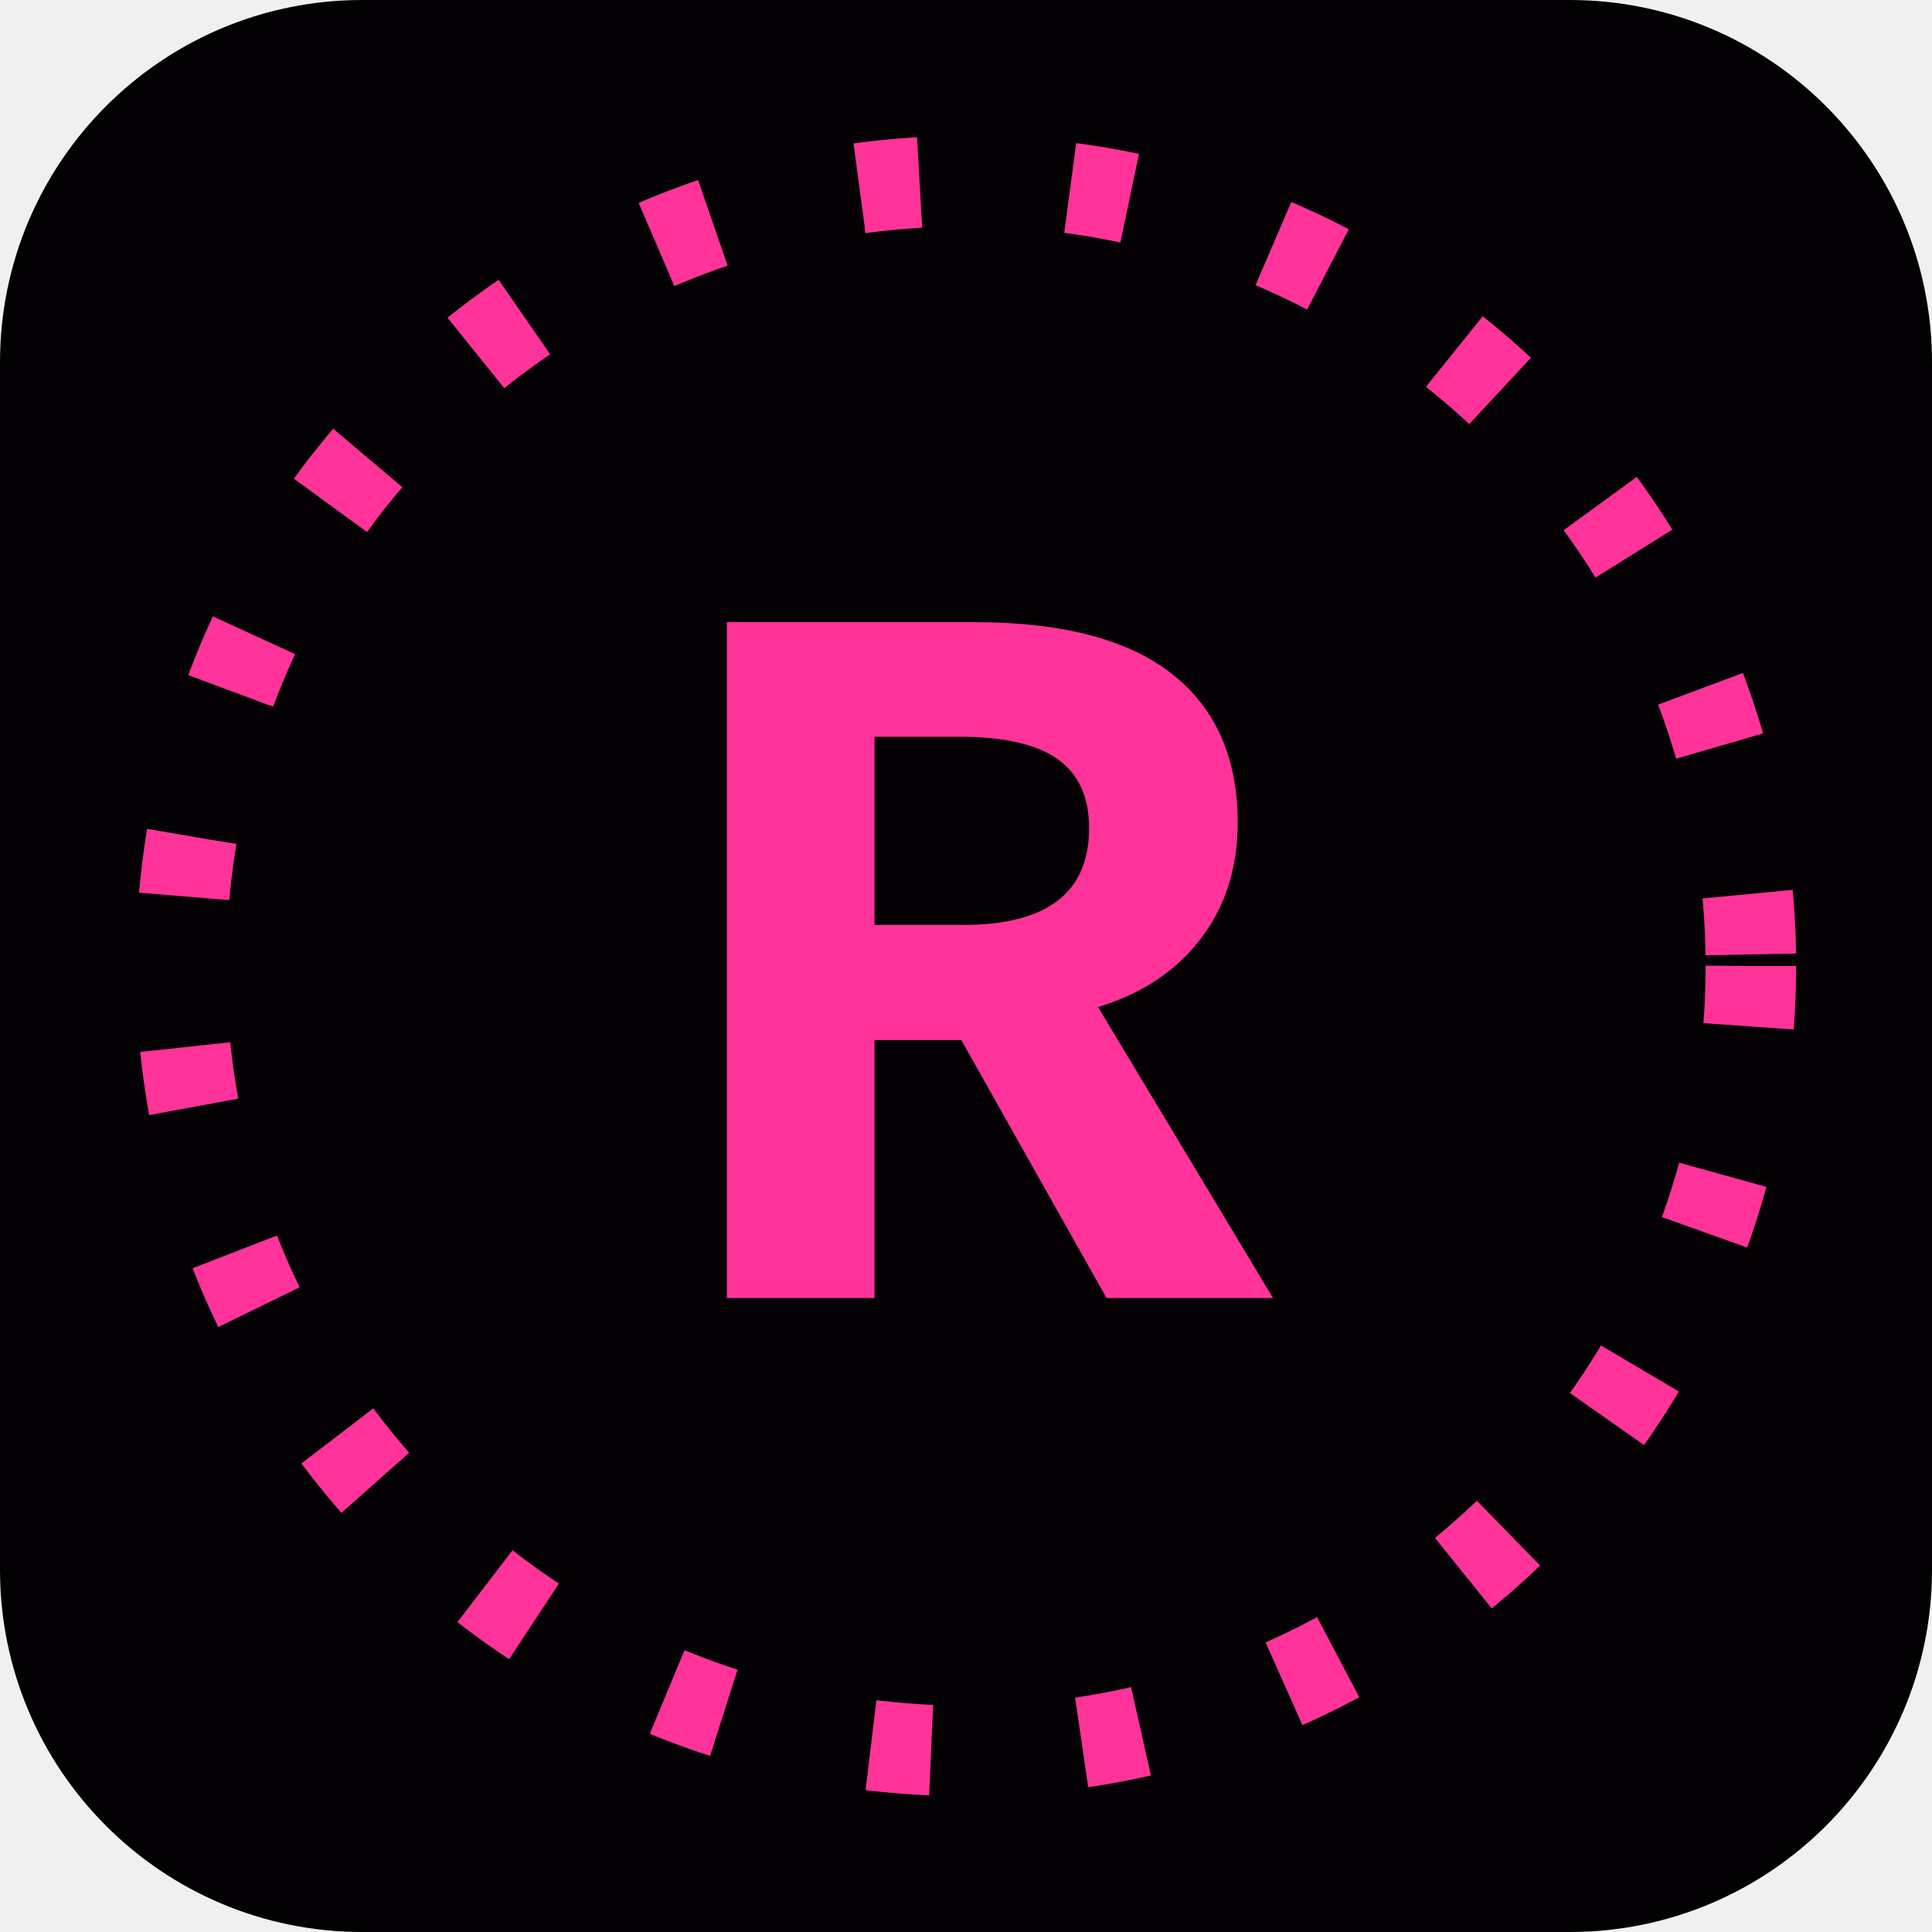
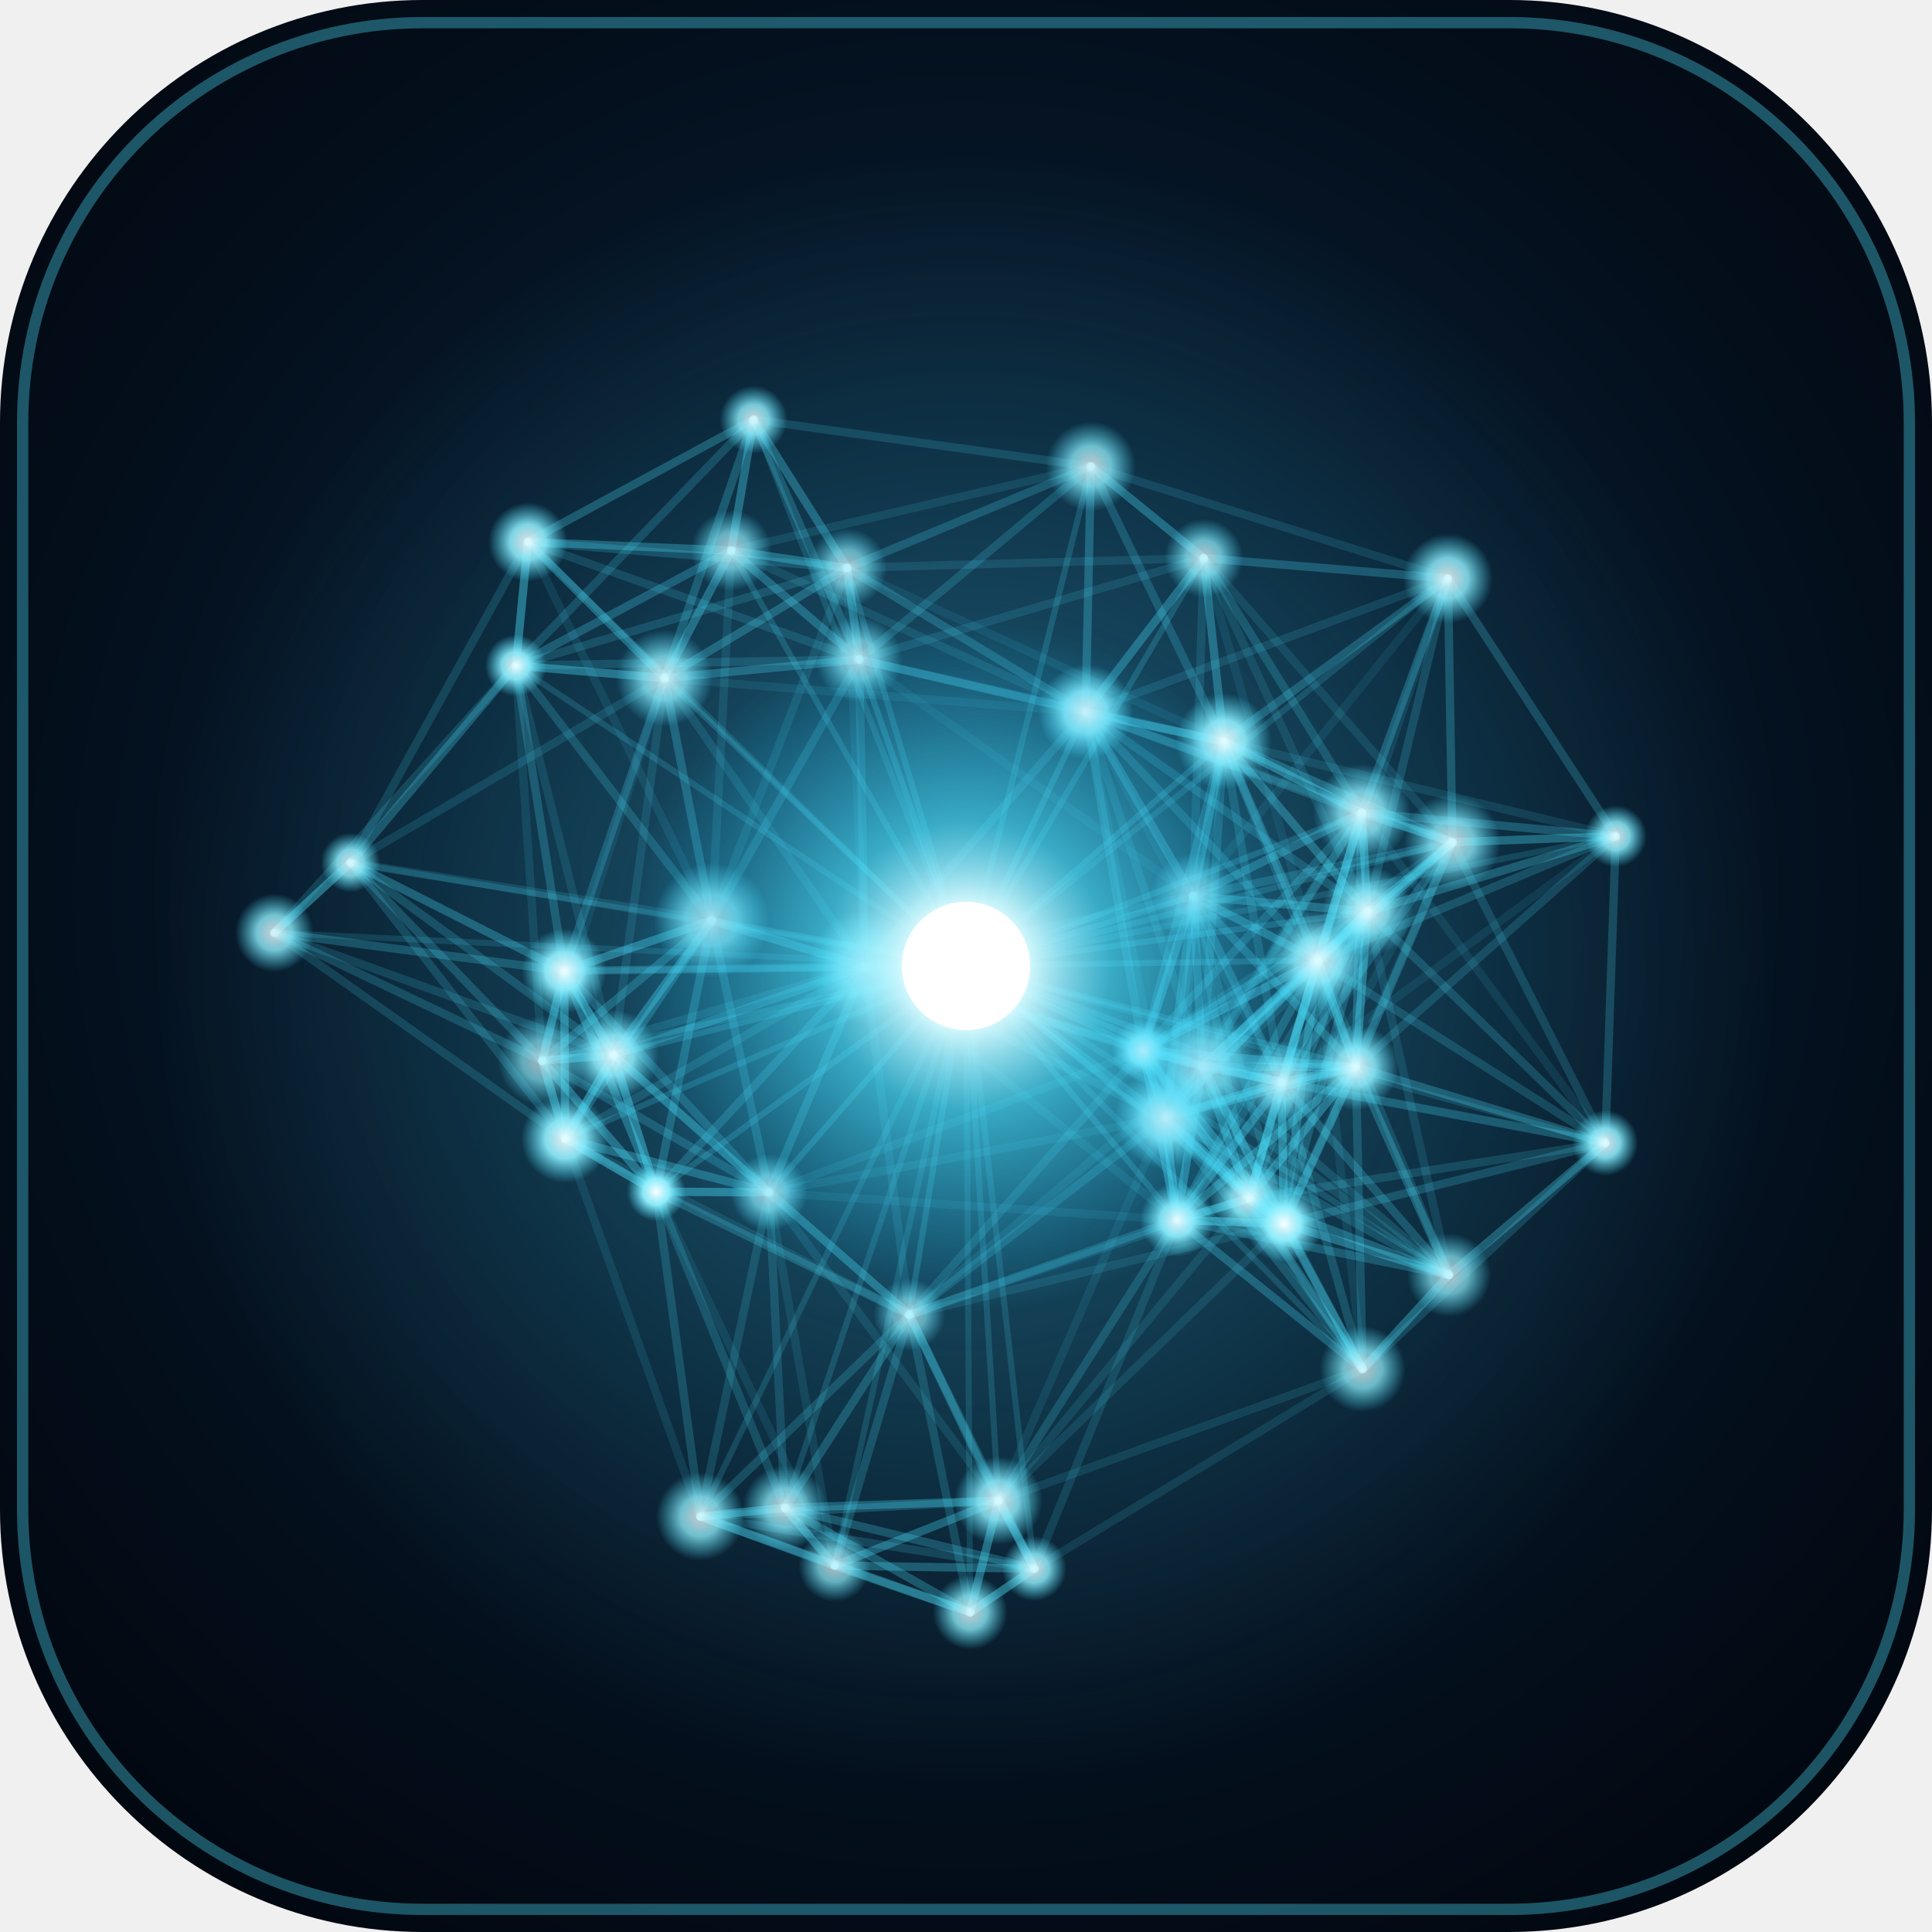
- <svg xmlns="http://www.w3.org/2000/svg" viewBox="0 0 64 64">
-   <rect width="64" height="64" rx="12" fill="#030103" />
-   <circle cx="32" cy="32" r="26" fill="none" stroke="#ff3399" stroke-width="3" stroke-dasharray="2 5" />
-   <text x="32" y="43" font-family="Courier New,monospace" font-size="34" font-weight="700" text-anchor="middle" fill="#ff3399">R</text>
+ <svg xmlns="http://www.w3.org/2000/svg" viewBox="0 0 512 512" width="512" height="512">
+   <defs>
+     <radialGradient id="fond" cx="50%" cy="46%" r="72%">
+       <stop offset="0" stop-color="#0a2a44" />
+       <stop offset=".62" stop-color="#04101e" />
+       <stop offset="1" stop-color="#01040a" />
+     </radialGradient>
+     <radialGradient id="coeur">
+       <stop offset="0" stop-color="#ffffff" />
+       <stop offset=".18" stop-color="#d8fbff" stop-opacity=".98" />
+       <stop offset=".42" stop-color="#4de3ff" stop-opacity=".6" />
+       <stop offset="1" stop-color="#1aa8d8" stop-opacity="0" />
+     </radialGradient>
+     <radialGradient id="halo">
+       <stop offset="0" stop-color="#4de3ff" stop-opacity=".30" />
+       <stop offset="1" stop-color="#4de3ff" stop-opacity="0" />
+     </radialGradient>
+     <radialGradient id="noeud">
+       <stop offset="0" stop-color="#ffffff" />
+       <stop offset=".45" stop-color="#8ff0ff" />
+       <stop offset="1" stop-color="#4de3ff" stop-opacity="0" />
+     </radialGradient>
+   </defs>
+   <rect width="512" height="512" rx="112" fill="url(#fond)" />
+   <rect x="6" y="6" width="500" height="500" rx="106" fill="none" stroke="#4de3ff" stroke-opacity=".35" stroke-width="3" />
+   <circle cx="256" cy="256" r="214" fill="url(#halo)" />
+   <g stroke="#4de3ff" stroke-linecap="round">
+     <line x1="316.2" y1="237.5" x2="302.9" y2="278.4" stroke-opacity="0.34" stroke-width="2.2" />
+     <line x1="316.2" y1="237.5" x2="331.0" y2="317.6" stroke-opacity="0.18" stroke-width="2.2" />
+     <line x1="316.2" y1="237.5" x2="308.8" y2="296.2" stroke-opacity="0.26" stroke-width="2.2" />
+     <line x1="316.2" y1="237.5" x2="287.7" y2="188.7" stroke-opacity="0.27" stroke-width="2.2" />
+     <line x1="316.2" y1="237.5" x2="349.2" y2="254.5" stroke-opacity="0.32" stroke-width="2.2" />
+     <line x1="316.2" y1="237.5" x2="340.3" y2="324.3" stroke-opacity="0.16" stroke-width="2.2" />
+     <line x1="316.2" y1="237.5" x2="383.7" y2="153.3" stroke-opacity="0.09" stroke-width="2.2" />
+     <line x1="316.2" y1="237.5" x2="319.0" y2="147.9" stroke-opacity="0.14" stroke-width="2.2" />
+     <line x1="316.2" y1="237.5" x2="384.9" y2="223.2" stroke-opacity="0.20" stroke-width="2.2" />
+     <line x1="316.2" y1="237.5" x2="324.3" y2="196.5" stroke-opacity="0.32" stroke-width="2.2" />
+     <line x1="316.2" y1="237.5" x2="318.7" y2="282.6" stroke-opacity="0.27" stroke-width="2.2" />
+     <line x1="316.2" y1="237.5" x2="362.4" y2="241.6" stroke-opacity="0.29" stroke-width="2.2" />
+     <line x1="316.2" y1="237.5" x2="339.6" y2="286.8" stroke-opacity="0.25" stroke-width="2.2" />
+     <line x1="316.2" y1="237.5" x2="229.2" y2="256.2" stroke-opacity="0.14" stroke-width="2.2" />
+     <line x1="316.2" y1="237.5" x2="360.9" y2="215.4" stroke-opacity="0.27" stroke-width="2.2" />
+     <line x1="316.2" y1="237.5" x2="311.9" y2="323.3" stroke-opacity="0.17" stroke-width="2.2" />
+     <line x1="316.2" y1="237.5" x2="359.3" y2="282.8" stroke-opacity="0.24" stroke-width="2.2" />
+     <line x1="316.2" y1="237.5" x2="227.7" y2="174.8" stroke-opacity="0.08" stroke-width="2.2" />
+     <line x1="302.9" y1="278.4" x2="384.0" y2="337.9" stroke-opacity="0.14" stroke-width="2.2" />
+     <line x1="302.9" y1="278.4" x2="331.0" y2="317.6" stroke-opacity="0.36" stroke-width="2.2" />
+     <line x1="302.9" y1="278.4" x2="308.8" y2="296.2" stroke-opacity="0.51" stroke-width="2.2" />
+     <line x1="302.9" y1="278.4" x2="287.7" y2="188.7" stroke-opacity="0.20" stroke-width="2.2" />
+     <line x1="302.9" y1="278.4" x2="349.2" y2="254.5" stroke-opacity="0.35" stroke-width="2.2" />
+     <line x1="302.9" y1="278.4" x2="340.3" y2="324.3" stroke-opacity="0.34" stroke-width="2.2" />
+     <line x1="302.9" y1="278.4" x2="241.0" y2="348.4" stroke-opacity="0.16" stroke-width="2.2" />
+     <line x1="302.9" y1="278.4" x2="384.9" y2="223.2" stroke-opacity="0.15" stroke-width="2.2" />
+     <line x1="302.9" y1="278.4" x2="324.3" y2="196.5" stroke-opacity="0.22" stroke-width="2.2" />
+     <line x1="302.9" y1="278.4" x2="318.7" y2="282.6" stroke-opacity="0.47" stroke-width="2.2" />
+     <line x1="302.9" y1="278.4" x2="362.4" y2="241.6" stroke-opacity="0.27" stroke-width="2.2" />
+     <line x1="302.9" y1="278.4" x2="339.6" y2="286.8" stroke-opacity="0.39" stroke-width="2.2" />
+     <line x1="302.9" y1="278.4" x2="229.2" y2="256.2" stroke-opacity="0.23" stroke-width="2.2" />
+     <line x1="302.9" y1="278.4" x2="361.1" y2="362.8" stroke-opacity="0.13" stroke-width="2.2" />
+     <line x1="302.9" y1="278.4" x2="360.9" y2="215.4" stroke-opacity="0.20" stroke-width="2.2" />
+     <line x1="302.9" y1="278.4" x2="311.9" y2="323.3" stroke-opacity="0.39" stroke-width="2.2" />
+     <line x1="302.9" y1="278.4" x2="359.3" y2="282.8" stroke-opacity="0.33" stroke-width="2.2" />
+     <line x1="302.9" y1="278.4" x2="203.8" y2="316.0" stroke-opacity="0.12" stroke-width="2.2" />
+     <line x1="72.7" y1="247.2" x2="149.5" y2="257.3" stroke-opacity="0.23" stroke-width="2.2" />
+     <line x1="72.7" y1="247.2" x2="149.8" y2="301.8" stroke-opacity="0.16" stroke-width="2.2" />
+     <line x1="72.7" y1="247.2" x2="136.7" y2="176.4" stroke-opacity="0.16" stroke-width="2.2" />
+     <line x1="72.7" y1="247.2" x2="92.9" y2="228.6" stroke-opacity="0.40" stroke-width="2.2" />
+     <line x1="72.7" y1="247.2" x2="143.7" y2="281.1" stroke-opacity="0.19" stroke-width="2.2" />
+     <line x1="72.7" y1="247.2" x2="162.6" y2="279.6" stroke-opacity="0.15" stroke-width="2.2" />
+     <line x1="384.0" y1="337.9" x2="331.0" y2="317.6" stroke-opacity="0.27" stroke-width="2.2" />
+     <line x1="384.0" y1="337.9" x2="308.8" y2="296.2" stroke-opacity="0.18" stroke-width="2.2" />
+     <line x1="384.0" y1="337.9" x2="349.2" y2="254.5" stroke-opacity="0.16" stroke-width="2.2" />
+     <line x1="384.0" y1="337.9" x2="340.3" y2="324.3" stroke-opacity="0.34" stroke-width="2.2" />
+     <line x1="384.0" y1="337.9" x2="318.7" y2="282.6" stroke-opacity="0.16" stroke-width="2.2" />
+     <line x1="384.0" y1="337.9" x2="362.4" y2="241.6" stroke-opacity="0.13" stroke-width="2.2" />
+     <line x1="384.0" y1="337.9" x2="339.6" y2="286.8" stroke-opacity="0.22" stroke-width="2.2" />
+     <line x1="384.0" y1="337.9" x2="361.1" y2="362.8" stroke-opacity="0.33" stroke-width="2.2" />
+     <line x1="384.0" y1="337.9" x2="425.4" y2="302.9" stroke-opacity="0.29" stroke-width="2.2" />
+     <line x1="384.0" y1="337.9" x2="311.9" y2="323.3" stroke-opacity="0.23" stroke-width="2.2" />
+     <line x1="384.0" y1="337.9" x2="359.3" y2="282.8" stroke-opacity="0.26" stroke-width="2.2" />
+     <line x1="331.0" y1="317.6" x2="308.8" y2="296.2" stroke-opacity="0.41" stroke-width="2.2" />
+     <line x1="331.0" y1="317.6" x2="349.2" y2="254.5" stroke-opacity="0.27" stroke-width="2.2" />
+     <line x1="331.0" y1="317.6" x2="340.3" y2="324.3" stroke-opacity="0.50" stroke-width="2.2" />
+     <line x1="331.0" y1="317.6" x2="241.0" y2="348.4" stroke-opacity="0.14" stroke-width="2.2" />
+     <line x1="331.0" y1="317.6" x2="384.9" y2="223.2" stroke-opacity="0.10" stroke-width="2.2" />
+     <line x1="331.0" y1="317.6" x2="318.7" y2="282.6" stroke-opacity="0.35" stroke-width="2.2" />
+     <line x1="331.0" y1="317.6" x2="264.6" y2="397.7" stroke-opacity="0.12" stroke-width="2.2" />
+     <line x1="331.0" y1="317.6" x2="362.4" y2="241.6" stroke-opacity="0.20" stroke-width="2.2" />
+     <line x1="331.0" y1="317.6" x2="339.6" y2="286.8" stroke-opacity="0.37" stroke-width="2.2" />
+     <line x1="331.0" y1="317.6" x2="361.1" y2="362.8" stroke-opacity="0.29" stroke-width="2.2" />
+     <line x1="331.0" y1="317.6" x2="360.9" y2="215.4" stroke-opacity="0.11" stroke-width="2.2" />
+     <line x1="331.0" y1="317.6" x2="425.4" y2="302.9" stroke-opacity="0.16" stroke-width="2.2" />
+     <line x1="331.0" y1="317.6" x2="311.9" y2="323.3" stroke-opacity="0.46" stroke-width="2.2" />
+     <line x1="331.0" y1="317.6" x2="359.3" y2="282.8" stroke-opacity="0.35" stroke-width="2.2" />
+     <line x1="308.8" y1="296.2" x2="287.7" y2="188.7" stroke-opacity="0.11" stroke-width="2.2" />
+     <line x1="308.8" y1="296.2" x2="349.2" y2="254.5" stroke-opacity="0.31" stroke-width="2.2" />
+     <line x1="308.8" y1="296.2" x2="340.3" y2="324.3" stroke-opacity="0.40" stroke-width="2.2" />
+     <line x1="308.8" y1="296.2" x2="241.0" y2="348.4" stroke-opacity="0.18" stroke-width="2.2" />
+     <line x1="308.8" y1="296.2" x2="384.9" y2="223.2" stroke-opacity="0.12" stroke-width="2.2" />
+     <line x1="308.8" y1="296.2" x2="324.3" y2="196.5" stroke-opacity="0.14" stroke-width="2.2" />
+     <line x1="308.8" y1="296.2" x2="318.7" y2="282.6" stroke-opacity="0.44" stroke-width="2.2" />
+     <line x1="308.8" y1="296.2" x2="264.6" y2="397.7" stroke-opacity="0.10" stroke-width="2.2" />
+     <line x1="308.8" y1="296.2" x2="362.4" y2="241.6" stroke-opacity="0.24" stroke-width="2.2" />
+     <line x1="308.8" y1="296.2" x2="339.6" y2="286.8" stroke-opacity="0.39" stroke-width="2.2" />
+     <line x1="308.8" y1="296.2" x2="229.2" y2="256.2" stroke-opacity="0.17" stroke-width="2.2" />
+     <line x1="308.8" y1="296.2" x2="361.1" y2="362.8" stroke-opacity="0.19" stroke-width="2.2" />
+     <line x1="308.8" y1="296.2" x2="360.9" y2="215.4" stroke-opacity="0.15" stroke-width="2.2" />
+     <line x1="308.8" y1="296.2" x2="311.9" y2="323.3" stroke-opacity="0.45" stroke-width="2.2" />
+     <line x1="308.8" y1="296.2" x2="359.3" y2="282.8" stroke-opacity="0.33" stroke-width="2.2" />
+     <line x1="308.8" y1="296.2" x2="203.8" y2="316.0" stroke-opacity="0.11" stroke-width="2.2" />
+     <line x1="287.7" y1="188.7" x2="349.2" y2="254.5" stroke-opacity="0.18" stroke-width="2.2" />
+     <line x1="287.7" y1="188.7" x2="193.8" y2="145.9" stroke-opacity="0.12" stroke-width="2.2" />
+     <line x1="287.7" y1="188.7" x2="383.7" y2="153.3" stroke-opacity="0.13" stroke-width="2.2" />
+     <line x1="287.7" y1="188.7" x2="319.0" y2="147.9" stroke-opacity="0.31" stroke-width="2.2" />
+     <line x1="287.7" y1="188.7" x2="384.9" y2="223.2" stroke-opacity="0.12" stroke-width="2.2" />
+     <line x1="287.7" y1="188.7" x2="324.3" y2="196.5" stroke-opacity="0.40" stroke-width="2.2" />
+     <line x1="287.7" y1="188.7" x2="318.7" y2="282.6" stroke-opacity="0.14" stroke-width="2.2" />
+     <line x1="287.7" y1="188.7" x2="362.4" y2="241.6" stroke-opacity="0.18" stroke-width="2.2" />
+     <line x1="287.7" y1="188.7" x2="339.6" y2="286.8" stroke-opacity="0.10" stroke-width="2.2" />
+     <line x1="287.7" y1="188.7" x2="224.5" y2="150.5" stroke-opacity="0.22" stroke-width="2.2" />
+     <line x1="287.7" y1="188.7" x2="229.2" y2="256.2" stroke-opacity="0.17" stroke-width="2.2" />
+     <line x1="287.7" y1="188.7" x2="289.1" y2="123.6" stroke-opacity="0.27" stroke-width="2.2" />
+     <line x1="287.7" y1="188.7" x2="360.9" y2="215.4" stroke-opacity="0.22" stroke-width="2.2" />
+     <line x1="287.7" y1="188.7" x2="176.1" y2="179.7" stroke-opacity="0.10" stroke-width="2.2" />
+     <line x1="287.7" y1="188.7" x2="227.7" y2="174.8" stroke-opacity="0.27" stroke-width="2.2" />
+     <line x1="349.2" y1="254.5" x2="340.3" y2="324.3" stroke-opacity="0.27" stroke-width="2.2" />
+     <line x1="349.2" y1="254.5" x2="383.7" y2="153.3" stroke-opacity="0.11" stroke-width="2.2" />
+     <line x1="349.2" y1="254.5" x2="319.0" y2="147.9" stroke-opacity="0.09" stroke-width="2.2" />
+     <line x1="349.2" y1="254.5" x2="384.9" y2="223.2" stroke-opacity="0.32" stroke-width="2.2" />
+     <line x1="349.2" y1="254.5" x2="324.3" y2="196.5" stroke-opacity="0.29" stroke-width="2.2" />
+     <line x1="349.2" y1="254.5" x2="318.7" y2="282.6" stroke-opacity="0.34" stroke-width="2.2" />
+     <line x1="349.2" y1="254.5" x2="362.4" y2="241.6" stroke-opacity="0.45" stroke-width="2.2" />
+     <line x1="349.2" y1="254.5" x2="339.6" y2="286.8" stroke-opacity="0.37" stroke-width="2.2" />
+     <line x1="349.2" y1="254.5" x2="361.1" y2="362.8" stroke-opacity="0.10" stroke-width="2.2" />
+     <line x1="349.2" y1="254.5" x2="360.9" y2="215.4" stroke-opacity="0.35" stroke-width="2.2" />
+     <line x1="349.2" y1="254.5" x2="425.4" y2="302.9" stroke-opacity="0.18" stroke-width="2.2" />
+     <line x1="349.2" y1="254.5" x2="311.9" y2="323.3" stroke-opacity="0.23" stroke-width="2.2" />
+     <line x1="349.2" y1="254.5" x2="359.3" y2="282.8" stroke-opacity="0.41" stroke-width="2.2" />
+     <line x1="349.2" y1="254.5" x2="428.2" y2="221.6" stroke-opacity="0.19" stroke-width="2.2" />
+     <line x1="340.3" y1="324.3" x2="241.0" y2="348.4" stroke-opacity="0.12" stroke-width="2.2" />
+     <line x1="340.3" y1="324.3" x2="384.9" y2="223.2" stroke-opacity="0.10" stroke-width="2.2" />
+     <line x1="340.3" y1="324.3" x2="318.7" y2="282.6" stroke-opacity="0.34" stroke-width="2.2" />
+     <line x1="340.3" y1="324.3" x2="264.6" y2="397.7" stroke-opacity="0.12" stroke-width="2.2" />
+     <line x1="340.3" y1="324.3" x2="362.4" y2="241.6" stroke-opacity="0.21" stroke-width="2.2" />
+     <line x1="340.3" y1="324.3" x2="339.6" y2="286.8" stroke-opacity="0.38" stroke-width="2.2" />
+     <line x1="340.3" y1="324.3" x2="361.1" y2="362.8" stroke-opacity="0.35" stroke-width="2.2" />
+     <line x1="340.3" y1="324.3" x2="360.9" y2="215.4" stroke-opacity="0.10" stroke-width="2.2" />
+     <line x1="340.3" y1="324.3" x2="425.4" y2="302.9" stroke-opacity="0.20" stroke-width="2.2" />
+     <line x1="340.3" y1="324.3" x2="311.9" y2="323.3" stroke-opacity="0.46" stroke-width="2.2" />
+     <line x1="340.3" y1="324.3" x2="359.3" y2="282.8" stroke-opacity="0.37" stroke-width="2.2" />
+     <line x1="241.0" y1="348.4" x2="149.8" y2="301.8" stroke-opacity="0.12" stroke-width="2.2" />
+     <line x1="241.0" y1="348.4" x2="221.2" y2="414.9" stroke-opacity="0.20" stroke-width="2.2" />
+     <line x1="241.0" y1="348.4" x2="318.7" y2="282.6" stroke-opacity="0.11" stroke-width="2.2" />
+     <line x1="241.0" y1="348.4" x2="264.6" y2="397.7" stroke-opacity="0.27" stroke-width="2.2" />
+     <line x1="241.0" y1="348.4" x2="208.0" y2="399.6" stroke-opacity="0.23" stroke-width="2.2" />
+     <line x1="241.0" y1="348.4" x2="257.1" y2="427.3" stroke-opacity="0.18" stroke-width="2.2" />
+     <line x1="241.0" y1="348.4" x2="229.2" y2="256.2" stroke-opacity="0.13" stroke-width="2.2" />
+     <line x1="241.0" y1="348.4" x2="173.9" y2="315.8" stroke-opacity="0.22" stroke-width="2.2" />
+     <line x1="241.0" y1="348.4" x2="311.9" y2="323.3" stroke-opacity="0.21" stroke-width="2.2" />
+     <line x1="241.0" y1="348.4" x2="274.1" y2="415.7" stroke-opacity="0.20" stroke-width="2.2" />
+     <line x1="241.0" y1="348.4" x2="203.8" y2="316.0" stroke-opacity="0.26" stroke-width="2.2" />
+     <line x1="241.0" y1="348.4" x2="185.6" y2="401.9" stroke-opacity="0.19" stroke-width="2.2" />
+     <line x1="241.0" y1="348.4" x2="162.6" y2="279.6" stroke-opacity="0.11" stroke-width="2.2" />
+     <line x1="149.5" y1="257.3" x2="149.8" y2="301.8" stroke-opacity="0.38" stroke-width="2.2" />
+     <line x1="149.5" y1="257.3" x2="136.7" y2="176.4" stroke-opacity="0.22" stroke-width="2.2" />
+     <line x1="149.5" y1="257.3" x2="92.9" y2="228.6" stroke-opacity="0.29" stroke-width="2.2" />
+     <line x1="149.5" y1="257.3" x2="229.2" y2="256.2" stroke-opacity="0.21" stroke-width="2.2" />
+     <line x1="149.5" y1="257.3" x2="143.7" y2="281.1" stroke-opacity="0.40" stroke-width="2.2" />
+     <line x1="149.5" y1="257.3" x2="173.9" y2="315.8" stroke-opacity="0.31" stroke-width="2.2" />
+     <line x1="149.5" y1="257.3" x2="176.1" y2="179.7" stroke-opacity="0.21" stroke-width="2.2" />
+     <line x1="149.5" y1="257.3" x2="203.8" y2="316.0" stroke-opacity="0.21" stroke-width="2.2" />
+     <line x1="149.5" y1="257.3" x2="162.6" y2="279.6" stroke-opacity="0.45" stroke-width="2.2" />
+     <line x1="149.5" y1="257.3" x2="188.6" y2="243.9" stroke-opacity="0.36" stroke-width="2.2" />
+     <line x1="149.8" y1="301.8" x2="92.9" y2="228.6" stroke-opacity="0.17" stroke-width="2.2" />
+     <line x1="149.8" y1="301.8" x2="229.2" y2="256.2" stroke-opacity="0.16" stroke-width="2.2" />
+     <line x1="149.8" y1="301.8" x2="143.7" y2="281.1" stroke-opacity="0.40" stroke-width="2.2" />
+     <line x1="149.8" y1="301.8" x2="173.9" y2="315.8" stroke-opacity="0.46" stroke-width="2.2" />
+     <line x1="149.8" y1="301.8" x2="203.8" y2="316.0" stroke-opacity="0.29" stroke-width="2.2" />
+     <line x1="149.8" y1="301.8" x2="185.6" y2="401.9" stroke-opacity="0.11" stroke-width="2.2" />
+     <line x1="149.8" y1="301.8" x2="162.6" y2="279.6" stroke-opacity="0.44" stroke-width="2.2" />
+     <line x1="149.8" y1="301.8" x2="188.6" y2="243.9" stroke-opacity="0.25" stroke-width="2.2" />
+     <line x1="221.2" y1="414.9" x2="264.6" y2="397.7" stroke-opacity="0.31" stroke-width="2.2" />
+     <line x1="221.2" y1="414.9" x2="208.0" y2="399.6" stroke-opacity="0.38" stroke-width="2.2" />
+     <line x1="221.2" y1="414.9" x2="257.1" y2="427.3" stroke-opacity="0.33" stroke-width="2.2" />
+     <line x1="221.2" y1="414.9" x2="173.9" y2="315.8" stroke-opacity="0.10" stroke-width="2.2" />
+     <line x1="221.2" y1="414.9" x2="274.1" y2="415.7" stroke-opacity="0.29" stroke-width="2.2" />
+     <line x1="221.2" y1="414.9" x2="203.8" y2="316.0" stroke-opacity="0.11" stroke-width="2.2" />
+     <line x1="221.2" y1="414.9" x2="185.6" y2="401.9" stroke-opacity="0.32" stroke-width="2.2" />
+     <line x1="193.8" y1="145.9" x2="136.7" y2="176.4" stroke-opacity="0.25" stroke-width="2.2" />
+     <line x1="193.8" y1="145.9" x2="139.9" y2="143.6" stroke-opacity="0.29" stroke-width="2.2" />
+     <line x1="193.8" y1="145.9" x2="199.7" y2="111.2" stroke-opacity="0.34" stroke-width="2.2" />
+     <line x1="193.8" y1="145.9" x2="224.5" y2="150.5" stroke-opacity="0.32" stroke-width="2.2" />
+     <line x1="193.8" y1="145.9" x2="289.1" y2="123.6" stroke-opacity="0.12" stroke-width="2.2" />
+     <line x1="193.8" y1="145.9" x2="176.1" y2="179.7" stroke-opacity="0.32" stroke-width="2.2" />
+     <line x1="193.8" y1="145.9" x2="188.6" y2="243.9" stroke-opacity="0.12" stroke-width="2.2" />
+     <line x1="193.8" y1="145.9" x2="227.7" y2="174.8" stroke-opacity="0.28" stroke-width="2.2" />
+     <line x1="383.7" y1="153.3" x2="319.0" y2="147.9" stroke-opacity="0.25" stroke-width="2.2" />
+     <line x1="383.7" y1="153.3" x2="384.9" y2="223.2" stroke-opacity="0.24" stroke-width="2.2" />
+     <line x1="383.7" y1="153.3" x2="324.3" y2="196.5" stroke-opacity="0.24" stroke-width="2.2" />
+     <line x1="383.7" y1="153.3" x2="362.4" y2="241.6" stroke-opacity="0.17" stroke-width="2.2" />
+     <line x1="383.7" y1="153.3" x2="289.1" y2="123.6" stroke-opacity="0.13" stroke-width="2.2" />
+     <line x1="383.7" y1="153.3" x2="360.9" y2="215.4" stroke-opacity="0.25" stroke-width="2.2" />
+     <line x1="383.7" y1="153.3" x2="428.2" y2="221.6" stroke-opacity="0.21" stroke-width="2.2" />
+     <line x1="319.0" y1="147.9" x2="384.9" y2="223.2" stroke-opacity="0.12" stroke-width="2.2" />
+     <line x1="319.0" y1="147.9" x2="324.3" y2="196.5" stroke-opacity="0.32" stroke-width="2.2" />
+     <line x1="319.0" y1="147.9" x2="362.4" y2="241.6" stroke-opacity="0.12" stroke-width="2.2" />
+     <line x1="319.0" y1="147.9" x2="224.5" y2="150.5" stroke-opacity="0.13" stroke-width="2.2" />
+     <line x1="319.0" y1="147.9" x2="289.1" y2="123.6" stroke-opacity="0.32" stroke-width="2.2" />
+     <line x1="319.0" y1="147.9" x2="360.9" y2="215.4" stroke-opacity="0.19" stroke-width="2.2" />
+     <line x1="319.0" y1="147.9" x2="227.7" y2="174.8" stroke-opacity="0.13" stroke-width="2.2" />
+     <line x1="384.9" y1="223.2" x2="324.3" y2="196.5" stroke-opacity="0.26" stroke-width="2.2" />
+     <line x1="384.9" y1="223.2" x2="318.7" y2="282.6" stroke-opacity="0.16" stroke-width="2.2" />
+     <line x1="384.9" y1="223.2" x2="362.4" y2="241.6" stroke-opacity="0.38" stroke-width="2.2" />
+     <line x1="384.9" y1="223.2" x2="339.6" y2="286.8" stroke-opacity="0.20" stroke-width="2.2" />
+     <line x1="384.9" y1="223.2" x2="360.9" y2="215.4" stroke-opacity="0.38" stroke-width="2.2" />
+     <line x1="384.9" y1="223.2" x2="425.4" y2="302.9" stroke-opacity="0.17" stroke-width="2.2" />
+     <line x1="384.9" y1="223.2" x2="359.3" y2="282.8" stroke-opacity="0.26" stroke-width="2.2" />
+     <line x1="384.9" y1="223.2" x2="428.2" y2="221.6" stroke-opacity="0.33" stroke-width="2.2" />
+     <line x1="136.7" y1="176.4" x2="139.9" y2="143.6" stroke-opacity="0.41" stroke-width="2.2" />
+     <line x1="136.7" y1="176.4" x2="92.9" y2="228.6" stroke-opacity="0.26" stroke-width="2.2" />
+     <line x1="136.7" y1="176.4" x2="199.7" y2="111.2" stroke-opacity="0.18" stroke-width="2.2" />
+     <line x1="136.7" y1="176.4" x2="224.5" y2="150.5" stroke-opacity="0.16" stroke-width="2.2" />
+     <line x1="136.7" y1="176.4" x2="143.7" y2="281.1" stroke-opacity="0.11" stroke-width="2.2" />
+     <line x1="136.7" y1="176.4" x2="176.1" y2="179.7" stroke-opacity="0.36" stroke-width="2.2" />
+     <line x1="136.7" y1="176.4" x2="162.6" y2="279.6" stroke-opacity="0.12" stroke-width="2.2" />
+     <line x1="136.7" y1="176.4" x2="188.6" y2="243.9" stroke-opacity="0.19" stroke-width="2.2" />
+     <line x1="136.7" y1="176.4" x2="227.7" y2="174.8" stroke-opacity="0.16" stroke-width="2.2" />
+     <line x1="324.3" y1="196.5" x2="318.7" y2="282.6" stroke-opacity="0.18" stroke-width="2.2" />
+     <line x1="324.3" y1="196.5" x2="362.4" y2="241.6" stroke-opacity="0.30" stroke-width="2.2" />
+     <line x1="324.3" y1="196.5" x2="339.6" y2="286.8" stroke-opacity="0.17" stroke-width="2.2" />
+     <line x1="324.3" y1="196.5" x2="224.5" y2="150.5" stroke-opacity="0.09" stroke-width="2.2" />
+     <line x1="324.3" y1="196.5" x2="289.1" y2="123.6" stroke-opacity="0.20" stroke-width="2.2" />
+     <line x1="324.3" y1="196.5" x2="360.9" y2="215.4" stroke-opacity="0.36" stroke-width="2.2" />
+     <line x1="324.3" y1="196.5" x2="359.3" y2="282.8" stroke-opacity="0.17" stroke-width="2.2" />
+     <line x1="324.3" y1="196.5" x2="227.7" y2="174.8" stroke-opacity="0.13" stroke-width="2.2" />
+     <line x1="324.3" y1="196.5" x2="428.2" y2="221.6" stroke-opacity="0.12" stroke-width="2.2" />
+     <line x1="318.7" y1="282.6" x2="362.4" y2="241.6" stroke-opacity="0.27" stroke-width="2.2" />
+     <line x1="318.7" y1="282.6" x2="339.6" y2="286.8" stroke-opacity="0.38" stroke-width="2.2" />
+     <line x1="318.7" y1="282.6" x2="229.2" y2="256.2" stroke-opacity="0.14" stroke-width="2.2" />
+     <line x1="318.7" y1="282.6" x2="361.1" y2="362.8" stroke-opacity="0.15" stroke-width="2.2" />
+     <line x1="318.7" y1="282.6" x2="360.9" y2="215.4" stroke-opacity="0.19" stroke-width="2.2" />
+     <line x1="318.7" y1="282.6" x2="425.4" y2="302.9" stroke-opacity="0.10" stroke-width="2.2" />
+     <line x1="318.7" y1="282.6" x2="311.9" y2="323.3" stroke-opacity="0.36" stroke-width="2.2" />
+     <line x1="318.7" y1="282.6" x2="359.3" y2="282.8" stroke-opacity="0.34" stroke-width="2.2" />
+     <line x1="264.6" y1="397.7" x2="208.0" y2="399.6" stroke-opacity="0.28" stroke-width="2.2" />
+     <line x1="264.6" y1="397.7" x2="257.1" y2="427.3" stroke-opacity="0.38" stroke-width="2.2" />
+     <line x1="264.6" y1="397.7" x2="361.1" y2="362.8" stroke-opacity="0.12" stroke-width="2.2" />
+     <line x1="264.6" y1="397.7" x2="311.9" y2="323.3" stroke-opacity="0.19" stroke-width="2.2" />
+     <line x1="264.6" y1="397.7" x2="274.1" y2="415.7" stroke-opacity="0.43" stroke-width="2.2" />
+     <line x1="264.6" y1="397.7" x2="203.8" y2="316.0" stroke-opacity="0.12" stroke-width="2.2" />
+     <line x1="264.6" y1="397.7" x2="185.6" y2="401.9" stroke-opacity="0.20" stroke-width="2.2" />
+     <line x1="362.4" y1="241.6" x2="339.6" y2="286.8" stroke-opacity="0.30" stroke-width="2.2" />
+     <line x1="362.4" y1="241.6" x2="360.9" y2="215.4" stroke-opacity="0.40" stroke-width="2.2" />
+     <line x1="362.4" y1="241.6" x2="425.4" y2="302.9" stroke-opacity="0.19" stroke-width="2.2" />
+     <line x1="362.4" y1="241.6" x2="311.9" y2="323.3" stroke-opacity="0.16" stroke-width="2.2" />
+     <line x1="362.4" y1="241.6" x2="359.3" y2="282.8" stroke-opacity="0.36" stroke-width="2.2" />
+     <line x1="362.4" y1="241.6" x2="428.2" y2="221.6" stroke-opacity="0.26" stroke-width="2.2" />
+     <line x1="139.9" y1="143.6" x2="92.9" y2="228.6" stroke-opacity="0.15" stroke-width="2.2" />
+     <line x1="139.9" y1="143.6" x2="199.7" y2="111.2" stroke-opacity="0.26" stroke-width="2.2" />
+     <line x1="139.9" y1="143.6" x2="224.5" y2="150.5" stroke-opacity="0.18" stroke-width="2.2" />
+     <line x1="139.9" y1="143.6" x2="176.1" y2="179.7" stroke-opacity="0.31" stroke-width="2.2" />
+     <line x1="139.9" y1="143.6" x2="188.6" y2="243.9" stroke-opacity="0.10" stroke-width="2.2" />
+     <line x1="139.9" y1="143.6" x2="227.7" y2="174.8" stroke-opacity="0.15" stroke-width="2.2" />
+     <line x1="339.6" y1="286.8" x2="361.1" y2="362.8" stroke-opacity="0.19" stroke-width="2.2" />
+     <line x1="339.6" y1="286.8" x2="360.9" y2="215.4" stroke-opacity="0.21" stroke-width="2.2" />
+     <line x1="339.6" y1="286.8" x2="425.4" y2="302.9" stroke-opacity="0.18" stroke-width="2.2" />
+     <line x1="339.6" y1="286.8" x2="311.9" y2="323.3" stroke-opacity="0.34" stroke-width="2.2" />
+     <line x1="339.6" y1="286.8" x2="359.3" y2="282.8" stroke-opacity="0.41" stroke-width="2.2" />
+     <line x1="339.6" y1="286.8" x2="428.2" y2="221.6" stroke-opacity="0.09" stroke-width="2.2" />
+     <line x1="92.9" y1="228.6" x2="143.7" y2="281.1" stroke-opacity="0.21" stroke-width="2.2" />
+     <line x1="92.9" y1="228.6" x2="176.1" y2="179.7" stroke-opacity="0.14" stroke-width="2.2" />
+     <line x1="92.9" y1="228.6" x2="162.6" y2="279.6" stroke-opacity="0.19" stroke-width="2.2" />
+     <line x1="92.9" y1="228.6" x2="188.6" y2="243.9" stroke-opacity="0.14" stroke-width="2.2" />
+     <line x1="208.0" y1="399.6" x2="257.1" y2="427.3" stroke-opacity="0.27" stroke-width="2.2" />
+     <line x1="208.0" y1="399.6" x2="173.9" y2="315.8" stroke-opacity="0.18" stroke-width="2.2" />
+     <line x1="208.0" y1="399.6" x2="274.1" y2="415.7" stroke-opacity="0.24" stroke-width="2.2" />
+     <line x1="208.0" y1="399.6" x2="203.8" y2="316.0" stroke-opacity="0.17" stroke-width="2.2" />
+     <line x1="208.0" y1="399.6" x2="185.6" y2="401.9" stroke-opacity="0.39" stroke-width="2.2" />
+     <line x1="199.7" y1="111.2" x2="224.5" y2="150.5" stroke-opacity="0.30" stroke-width="2.2" />
+     <line x1="199.7" y1="111.2" x2="289.1" y2="123.6" stroke-opacity="0.16" stroke-width="2.2" />
+     <line x1="199.7" y1="111.2" x2="176.1" y2="179.7" stroke-opacity="0.23" stroke-width="2.2" />
+     <line x1="199.7" y1="111.2" x2="227.7" y2="174.8" stroke-opacity="0.22" stroke-width="2.2" />
+     <line x1="257.1" y1="427.3" x2="274.1" y2="415.7" stroke-opacity="0.42" stroke-width="2.2" />
+     <line x1="257.1" y1="427.3" x2="185.6" y2="401.9" stroke-opacity="0.21" stroke-width="2.2" />
+     <line x1="224.5" y1="150.5" x2="229.2" y2="256.2" stroke-opacity="0.09" stroke-width="2.2" />
+     <line x1="224.5" y1="150.5" x2="289.1" y2="123.6" stroke-opacity="0.21" stroke-width="2.2" />
+     <line x1="224.5" y1="150.5" x2="176.1" y2="179.7" stroke-opacity="0.26" stroke-width="2.2" />
+     <line x1="224.5" y1="150.5" x2="188.6" y2="243.9" stroke-opacity="0.12" stroke-width="2.2" />
+     <line x1="224.5" y1="150.5" x2="227.7" y2="174.8" stroke-opacity="0.34" stroke-width="2.2" />
+     <line x1="229.2" y1="256.2" x2="143.7" y2="281.1" stroke-opacity="0.14" stroke-width="2.2" />
+     <line x1="229.2" y1="256.2" x2="173.9" y2="315.8" stroke-opacity="0.21" stroke-width="2.2" />
+     <line x1="229.2" y1="256.2" x2="311.9" y2="323.3" stroke-opacity="0.11" stroke-width="2.2" />
+     <line x1="229.2" y1="256.2" x2="176.1" y2="179.7" stroke-opacity="0.14" stroke-width="2.2" />
+     <line x1="229.2" y1="256.2" x2="203.8" y2="316.0" stroke-opacity="0.23" stroke-width="2.2" />
+     <line x1="229.2" y1="256.2" x2="162.6" y2="279.6" stroke-opacity="0.23" stroke-width="2.2" />
+     <line x1="229.2" y1="256.2" x2="188.6" y2="243.9" stroke-opacity="0.31" stroke-width="2.2" />
+     <line x1="229.2" y1="256.2" x2="227.7" y2="174.8" stroke-opacity="0.17" stroke-width="2.2" />
+     <line x1="289.1" y1="123.6" x2="227.7" y2="174.8" stroke-opacity="0.18" stroke-width="2.2" />
+     <line x1="143.7" y1="281.1" x2="173.9" y2="315.8" stroke-opacity="0.33" stroke-width="2.2" />
+     <line x1="143.7" y1="281.1" x2="176.1" y2="179.7" stroke-opacity="0.09" stroke-width="2.2" />
+     <line x1="143.7" y1="281.1" x2="203.8" y2="316.0" stroke-opacity="0.20" stroke-width="2.2" />
+     <line x1="143.7" y1="281.1" x2="162.6" y2="279.6" stroke-opacity="0.40" stroke-width="2.2" />
+     <line x1="143.7" y1="281.1" x2="188.6" y2="243.9" stroke-opacity="0.24" stroke-width="2.2" />
+     <line x1="361.1" y1="362.8" x2="425.4" y2="302.9" stroke-opacity="0.17" stroke-width="2.2" />
+     <line x1="361.1" y1="362.8" x2="311.9" y2="323.3" stroke-opacity="0.27" stroke-width="2.2" />
+     <line x1="361.1" y1="362.8" x2="359.3" y2="282.8" stroke-opacity="0.20" stroke-width="2.2" />
+     <line x1="361.1" y1="362.8" x2="274.1" y2="415.7" stroke-opacity="0.12" stroke-width="2.2" />
+     <line x1="360.9" y1="215.4" x2="425.4" y2="302.9" stroke-opacity="0.10" stroke-width="2.2" />
+     <line x1="360.9" y1="215.4" x2="359.3" y2="282.8" stroke-opacity="0.25" stroke-width="2.2" />
+     <line x1="360.9" y1="215.4" x2="428.2" y2="221.6" stroke-opacity="0.25" stroke-width="2.2" />
+     <line x1="173.9" y1="315.8" x2="203.8" y2="316.0" stroke-opacity="0.40" stroke-width="2.2" />
+     <line x1="173.9" y1="315.8" x2="185.6" y2="401.9" stroke-opacity="0.19" stroke-width="2.2" />
+     <line x1="173.9" y1="315.8" x2="162.6" y2="279.6" stroke-opacity="0.41" stroke-width="2.2" />
+     <line x1="173.9" y1="315.8" x2="188.6" y2="243.9" stroke-opacity="0.24" stroke-width="2.2" />
+     <line x1="425.4" y1="302.9" x2="359.3" y2="282.8" stroke-opacity="0.26" stroke-width="2.2" />
+     <line x1="425.4" y1="302.9" x2="428.2" y2="221.6" stroke-opacity="0.21" stroke-width="2.2" />
+     <line x1="311.9" y1="323.3" x2="359.3" y2="282.8" stroke-opacity="0.30" stroke-width="2.2" />
+     <line x1="311.9" y1="323.3" x2="274.1" y2="415.7" stroke-opacity="0.14" stroke-width="2.2" />
+     <line x1="311.9" y1="323.3" x2="203.8" y2="316.0" stroke-opacity="0.10" stroke-width="2.2" />
+     <line x1="359.3" y1="282.8" x2="428.2" y2="221.6" stroke-opacity="0.17" stroke-width="2.2" />
+     <line x1="176.1" y1="179.7" x2="162.6" y2="279.6" stroke-opacity="0.13" stroke-width="2.2" />
+     <line x1="176.1" y1="179.7" x2="188.6" y2="243.9" stroke-opacity="0.24" stroke-width="2.2" />
+     <line x1="176.1" y1="179.7" x2="227.7" y2="174.8" stroke-opacity="0.27" stroke-width="2.2" />
+     <line x1="274.1" y1="415.7" x2="185.6" y2="401.9" stroke-opacity="0.17" stroke-width="2.2" />
+     <line x1="203.8" y1="316.0" x2="185.6" y2="401.9" stroke-opacity="0.16" stroke-width="2.2" />
+     <line x1="203.8" y1="316.0" x2="162.6" y2="279.6" stroke-opacity="0.29" stroke-width="2.2" />
+     <line x1="203.8" y1="316.0" x2="188.6" y2="243.9" stroke-opacity="0.20" stroke-width="2.2" />
+     <line x1="162.6" y1="279.6" x2="188.6" y2="243.9" stroke-opacity="0.33" stroke-width="2.2" />
+     <line x1="188.6" y1="243.9" x2="227.7" y2="174.8" stroke-opacity="0.18" stroke-width="2.2" />
+     <line x1="256.0" y1="256.0" x2="316.2" y2="237.5" stroke-opacity="0.23" stroke-width="1.6" />
+     <line x1="256.0" y1="256.0" x2="302.9" y2="278.4" stroke-opacity="0.24" stroke-width="1.6" />
+     <line x1="256.0" y1="256.0" x2="72.7" y2="247.2" stroke-opacity="0.14" stroke-width="1.6" />
+     <line x1="256.0" y1="256.0" x2="384.0" y2="337.9" stroke-opacity="0.17" stroke-width="1.6" />
+     <line x1="256.0" y1="256.0" x2="331.0" y2="317.6" stroke-opacity="0.21" stroke-width="1.6" />
+     <line x1="256.0" y1="256.0" x2="308.8" y2="296.2" stroke-opacity="0.23" stroke-width="1.6" />
+     <line x1="256.0" y1="256.0" x2="287.7" y2="188.7" stroke-opacity="0.22" stroke-width="1.6" />
+     <line x1="256.0" y1="256.0" x2="349.2" y2="254.5" stroke-opacity="0.21" stroke-width="1.6" />
+     <line x1="256.0" y1="256.0" x2="340.3" y2="324.3" stroke-opacity="0.20" stroke-width="1.6" />
+     <line x1="256.0" y1="256.0" x2="241.0" y2="348.4" stroke-opacity="0.21" stroke-width="1.6" />
+     <line x1="256.0" y1="256.0" x2="149.5" y2="257.3" stroke-opacity="0.20" stroke-width="1.6" />
+     <line x1="256.0" y1="256.0" x2="149.8" y2="301.8" stroke-opacity="0.19" stroke-width="1.6" />
+     <line x1="256.0" y1="256.0" x2="221.2" y2="414.9" stroke-opacity="0.16" stroke-width="1.6" />
+     <line x1="256.0" y1="256.0" x2="193.8" y2="145.9" stroke-opacity="0.19" stroke-width="1.6" />
+     <line x1="256.0" y1="256.0" x2="383.7" y2="153.3" stroke-opacity="0.16" stroke-width="1.6" />
+     <line x1="256.0" y1="256.0" x2="319.0" y2="147.9" stroke-opacity="0.19" stroke-width="1.6" />
+     <line x1="256.0" y1="256.0" x2="384.9" y2="223.2" stroke-opacity="0.18" stroke-width="1.6" />
+     <line x1="256.0" y1="256.0" x2="136.7" y2="176.4" stroke-opacity="0.17" stroke-width="1.6" />
+     <line x1="256.0" y1="256.0" x2="324.3" y2="196.5" stroke-opacity="0.21" stroke-width="1.6" />
+     <line x1="256.0" y1="256.0" x2="318.7" y2="282.6" stroke-opacity="0.23" stroke-width="1.6" />
+     <line x1="256.0" y1="256.0" x2="264.6" y2="397.7" stroke-opacity="0.17" stroke-width="1.6" />
+     <line x1="256.0" y1="256.0" x2="362.4" y2="241.6" stroke-opacity="0.20" stroke-width="1.6" />
+     <line x1="256.0" y1="256.0" x2="139.9" y2="143.6" stroke-opacity="0.16" stroke-width="1.6" />
+     <line x1="256.0" y1="256.0" x2="339.6" y2="286.8" stroke-opacity="0.21" stroke-width="1.6" />
+     <line x1="256.0" y1="256.0" x2="92.9" y2="228.6" stroke-opacity="0.16" stroke-width="1.6" />
+     <line x1="256.0" y1="256.0" x2="208.0" y2="399.6" stroke-opacity="0.17" stroke-width="1.6" />
+     <line x1="256.0" y1="256.0" x2="199.7" y2="111.2" stroke-opacity="0.16" stroke-width="1.6" />
+     <line x1="256.0" y1="256.0" x2="257.1" y2="427.3" stroke-opacity="0.15" stroke-width="1.6" />
+     <line x1="256.0" y1="256.0" x2="224.5" y2="150.5" stroke-opacity="0.20" stroke-width="1.6" />
+     <line x1="256.0" y1="256.0" x2="229.2" y2="256.2" stroke-opacity="0.26" stroke-width="1.6" />
+     <line x1="256.0" y1="256.0" x2="289.1" y2="123.6" stroke-opacity="0.18" stroke-width="1.6" />
+     <line x1="256.0" y1="256.0" x2="143.7" y2="281.1" stroke-opacity="0.19" stroke-width="1.6" />
+     <line x1="256.0" y1="256.0" x2="361.1" y2="362.8" stroke-opacity="0.17" stroke-width="1.6" />
+     <line x1="256.0" y1="256.0" x2="360.9" y2="215.4" stroke-opacity="0.20" stroke-width="1.6" />
+     <line x1="256.0" y1="256.0" x2="173.9" y2="315.8" stroke-opacity="0.20" stroke-width="1.6" />
+     <line x1="256.0" y1="256.0" x2="425.4" y2="302.9" stroke-opacity="0.15" stroke-width="1.6" />
+     <line x1="256.0" y1="256.0" x2="311.9" y2="323.3" stroke-opacity="0.21" stroke-width="1.6" />
+     <line x1="256.0" y1="256.0" x2="359.3" y2="282.8" stroke-opacity="0.20" stroke-width="1.6" />
+     <line x1="256.0" y1="256.0" x2="176.1" y2="179.7" stroke-opacity="0.20" stroke-width="1.6" />
+     <line x1="256.0" y1="256.0" x2="274.1" y2="415.7" stroke-opacity="0.16" stroke-width="1.6" />
+     <line x1="256.0" y1="256.0" x2="203.8" y2="316.0" stroke-opacity="0.22" stroke-width="1.6" />
+     <line x1="256.0" y1="256.0" x2="185.6" y2="401.9" stroke-opacity="0.16" stroke-width="1.6" />
+     <line x1="256.0" y1="256.0" x2="162.6" y2="279.6" stroke-opacity="0.21" stroke-width="1.6" />
+     <line x1="256.0" y1="256.0" x2="188.6" y2="243.9" stroke-opacity="0.23" stroke-width="1.6" />
+     <line x1="256.0" y1="256.0" x2="227.7" y2="174.8" stroke-opacity="0.22" stroke-width="1.6" />
+     <line x1="256.0" y1="256.0" x2="428.2" y2="221.6" stroke-opacity="0.15" stroke-width="1.6" />
+   </g>
+   <g>
+     <circle cx="316.2" cy="237.5" r="11.4" fill="url(#noeud)" opacity="0.59" />
+     <circle cx="302.9" cy="278.4" r="8.3" fill="url(#noeud)" opacity="0.99" />
+     <circle cx="72.7" cy="247.2" r="10.4" fill="url(#noeud)" opacity="0.79" />
+     <circle cx="384.0" cy="337.9" r="11.1" fill="url(#noeud)" opacity="0.69" />
+     <circle cx="331.0" cy="317.6" r="10.3" fill="url(#noeud)" opacity="0.82" />
+     <circle cx="308.8" cy="296.2" r="13.4" fill="url(#noeud)" opacity="0.90" />
+     <circle cx="287.7" cy="188.7" r="12.6" fill="url(#noeud)" opacity="0.91" />
+     <circle cx="349.2" cy="254.5" r="13.5" fill="url(#noeud)" opacity="0.84" />
+     <circle cx="340.3" cy="324.3" r="10.2" fill="url(#noeud)" opacity="0.95" />
+     <circle cx="241.0" cy="348.4" r="9.5" fill="url(#noeud)" opacity="0.62" />
+     <circle cx="149.5" cy="257.3" r="11.2" fill="url(#noeud)" opacity="0.92" />
+     <circle cx="149.8" cy="301.8" r="11.7" fill="url(#noeud)" opacity="0.90" />
+     <circle cx="221.2" cy="414.9" r="9.6" fill="url(#noeud)" opacity="0.69" />
+     <circle cx="193.8" cy="145.9" r="10.7" fill="url(#noeud)" opacity="0.67" />
+     <circle cx="383.7" cy="153.3" r="11.9" fill="url(#noeud)" opacity="0.82" />
+     <circle cx="319.0" cy="147.9" r="10.4" fill="url(#noeud)" opacity="0.71" />
+     <circle cx="384.9" cy="223.2" r="12.8" fill="url(#noeud)" opacity="0.75" />
+     <circle cx="136.7" cy="176.4" r="8.2" fill="url(#noeud)" opacity="0.89" />
+     <circle cx="324.3" cy="196.5" r="12.7" fill="url(#noeud)" opacity="0.89" />
+     <circle cx="318.7" cy="282.6" r="15.2" fill="url(#noeud)" opacity="0.73" />
+     <circle cx="264.6" cy="397.7" r="11.7" fill="url(#noeud)" opacity="0.82" />
+     <circle cx="362.4" cy="241.6" r="12.0" fill="url(#noeud)" opacity="0.83" />
+     <circle cx="139.9" cy="143.6" r="10.5" fill="url(#noeud)" opacity="0.86" />
+     <circle cx="339.6" cy="286.8" r="10.9" fill="url(#noeud)" opacity="0.73" />
+     <circle cx="92.9" cy="228.6" r="7.9" fill="url(#noeud)" opacity="0.82" />
+     <circle cx="208.0" cy="399.6" r="11.2" fill="url(#noeud)" opacity="0.74" />
+     <circle cx="199.7" cy="111.2" r="9.0" fill="url(#noeud)" opacity="0.80" />
+     <circle cx="257.1" cy="427.3" r="9.9" fill="url(#noeud)" opacity="0.77" />
+     <circle cx="224.5" cy="150.5" r="10.5" fill="url(#noeud)" opacity="0.65" />
+     <circle cx="229.2" cy="256.2" r="15.0" fill="url(#noeud)" opacity="0.70" />
+     <circle cx="289.1" cy="123.6" r="11.9" fill="url(#noeud)" opacity="0.74" />
+     <circle cx="143.7" cy="281.1" r="11.8" fill="url(#noeud)" opacity="0.63" />
+     <circle cx="361.1" cy="362.8" r="11.4" fill="url(#noeud)" opacity="0.72" />
+     <circle cx="360.9" cy="215.4" r="12.9" fill="url(#noeud)" opacity="0.77" />
+     <circle cx="173.9" cy="315.8" r="7.8" fill="url(#noeud)" opacity="0.96" />
+     <circle cx="425.4" cy="302.9" r="8.7" fill="url(#noeud)" opacity="0.86" />
+     <circle cx="311.9" cy="323.3" r="9.8" fill="url(#noeud)" opacity="0.92" />
+     <circle cx="359.3" cy="282.8" r="11.4" fill="url(#noeud)" opacity="0.84" />
+     <circle cx="176.1" cy="179.7" r="12.8" fill="url(#noeud)" opacity="0.75" />
+     <circle cx="274.1" cy="415.7" r="8.6" fill="url(#noeud)" opacity="0.81" />
+     <circle cx="203.8" cy="316.0" r="10.2" fill="url(#noeud)" opacity="0.69" />
+     <circle cx="185.6" cy="401.9" r="11.7" fill="url(#noeud)" opacity="0.76" />
+     <circle cx="162.6" cy="279.6" r="12.0" fill="url(#noeud)" opacity="0.85" />
+     <circle cx="188.6" cy="243.9" r="15.3" fill="url(#noeud)" opacity="0.74" />
+     <circle cx="227.7" cy="174.8" r="11.4" fill="url(#noeud)" opacity="0.67" />
+     <circle cx="428.2" cy="221.6" r="8.2" fill="url(#noeud)" opacity="0.83" />
+   </g>
+   <circle cx="256" cy="256" r="92" fill="url(#coeur)" />
+   <circle cx="256" cy="256" r="17" fill="#ffffff" />
</svg>
